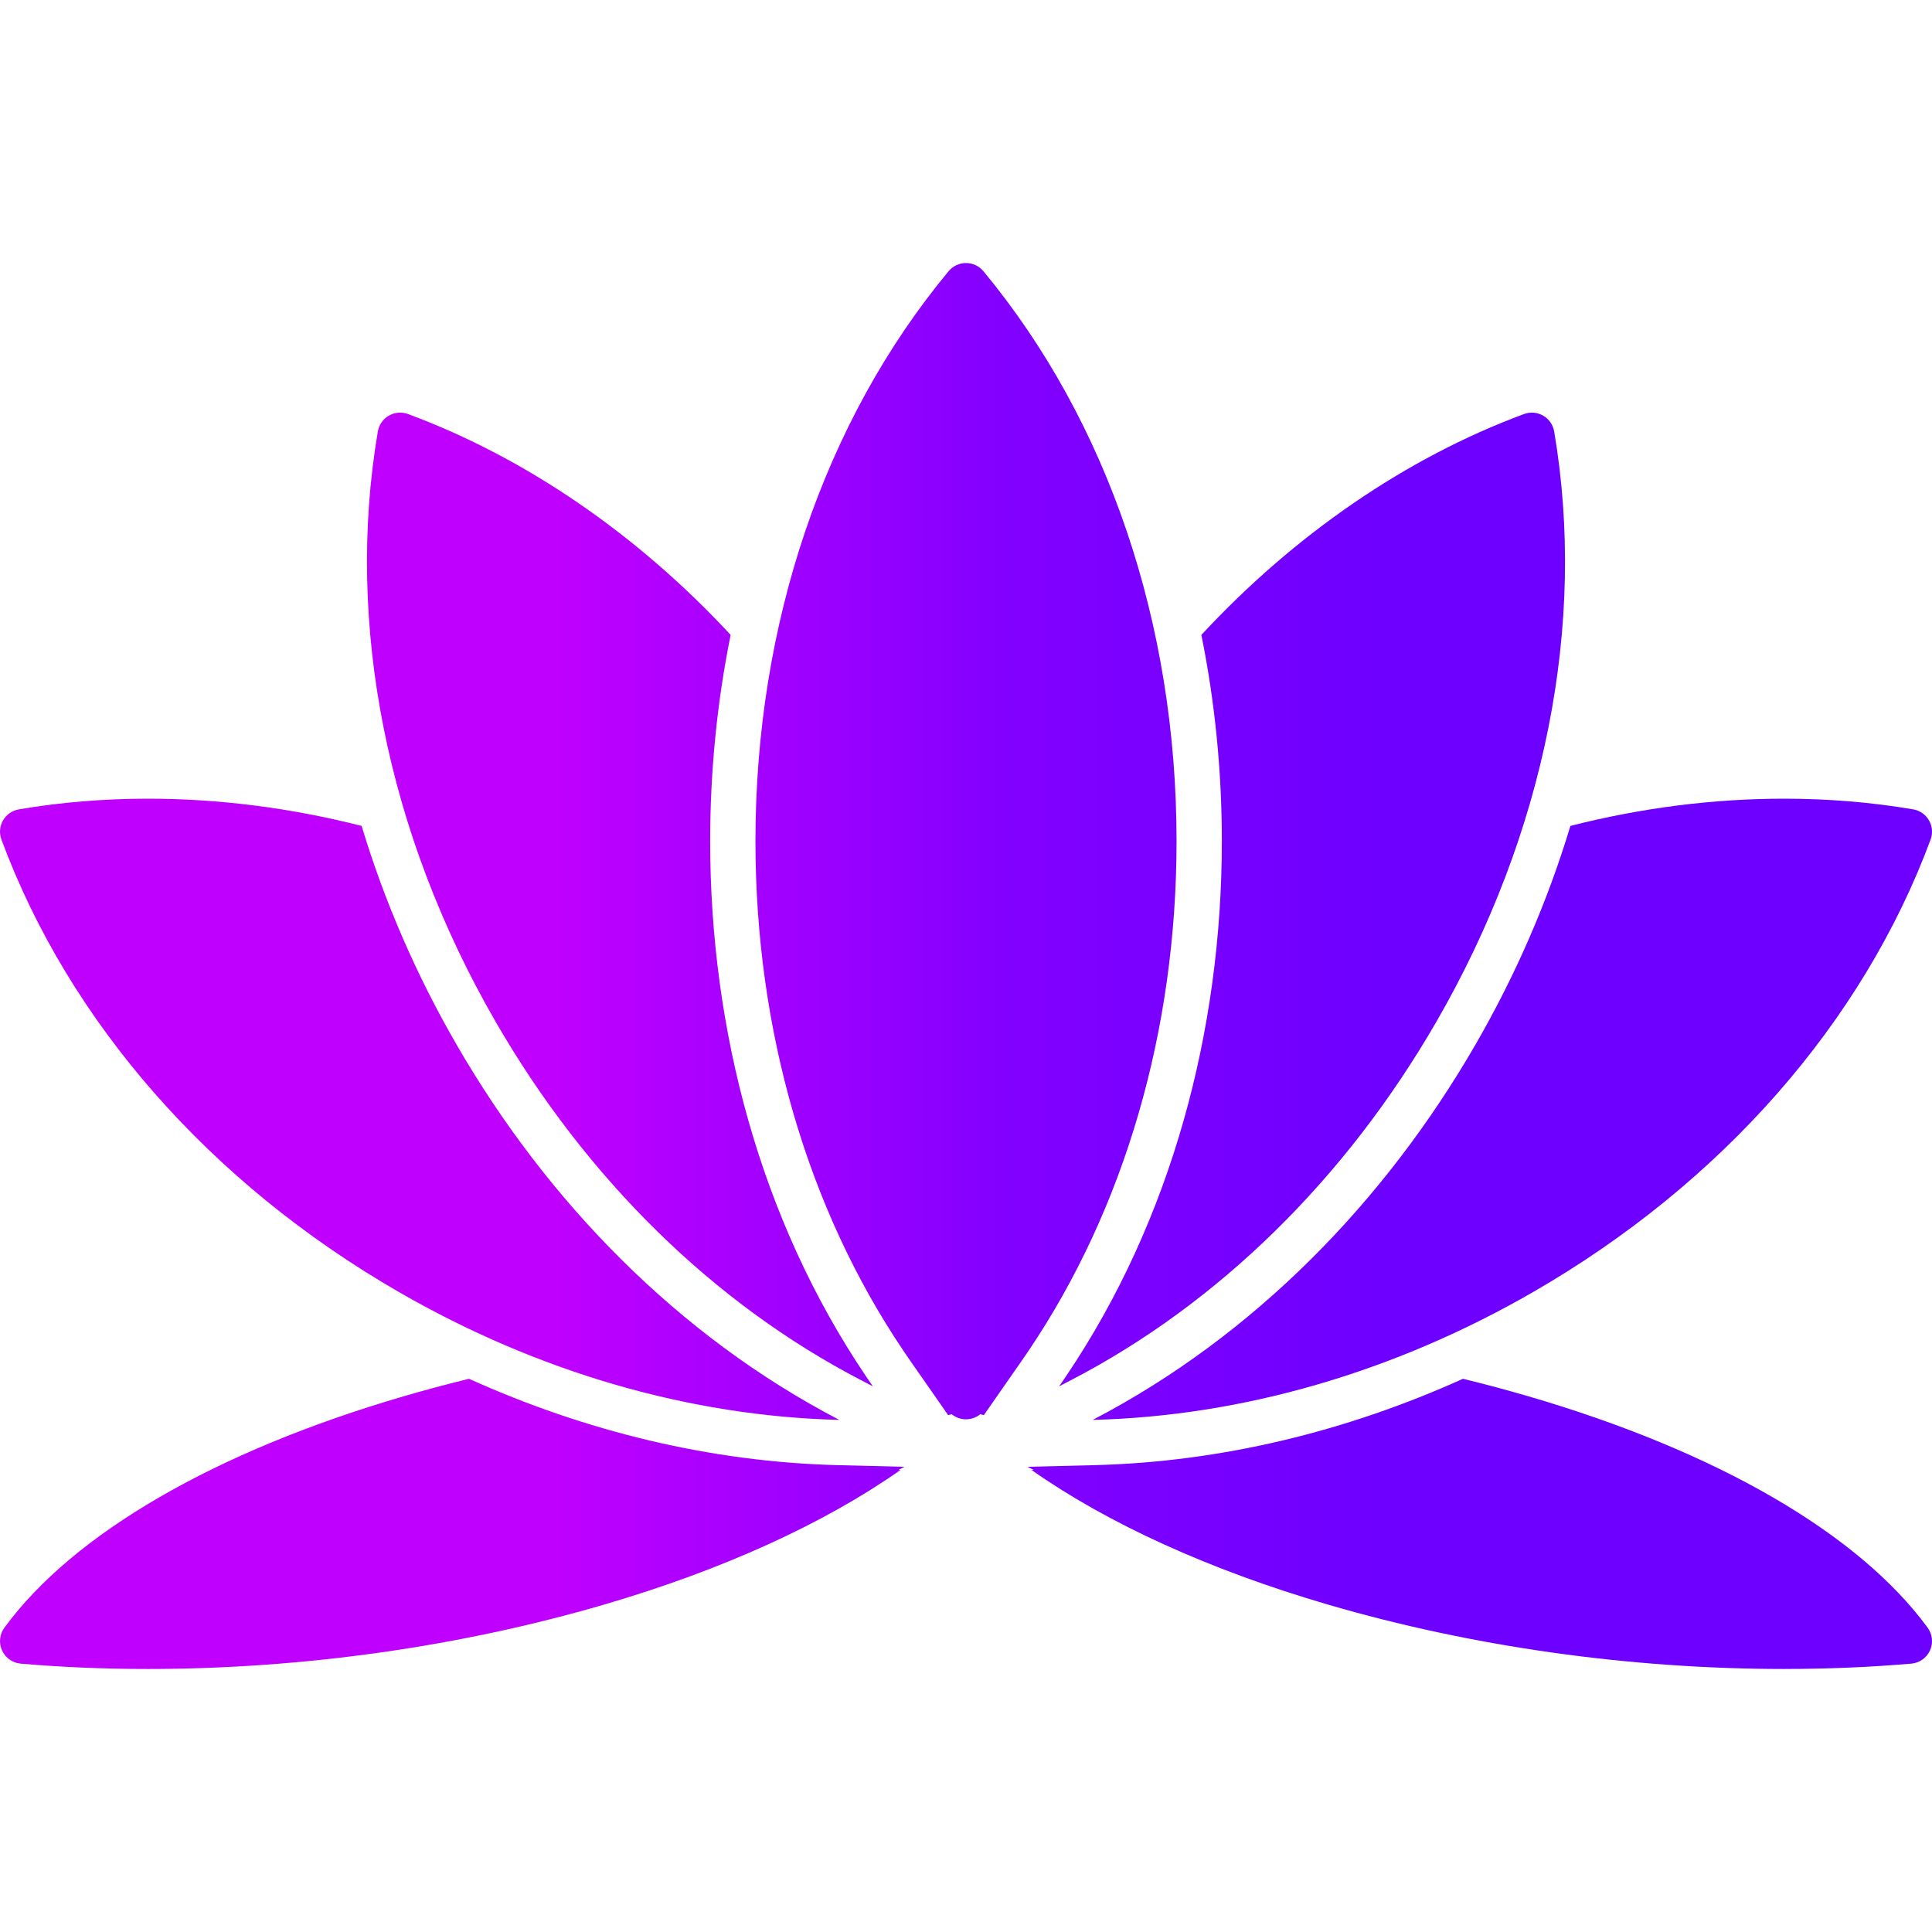
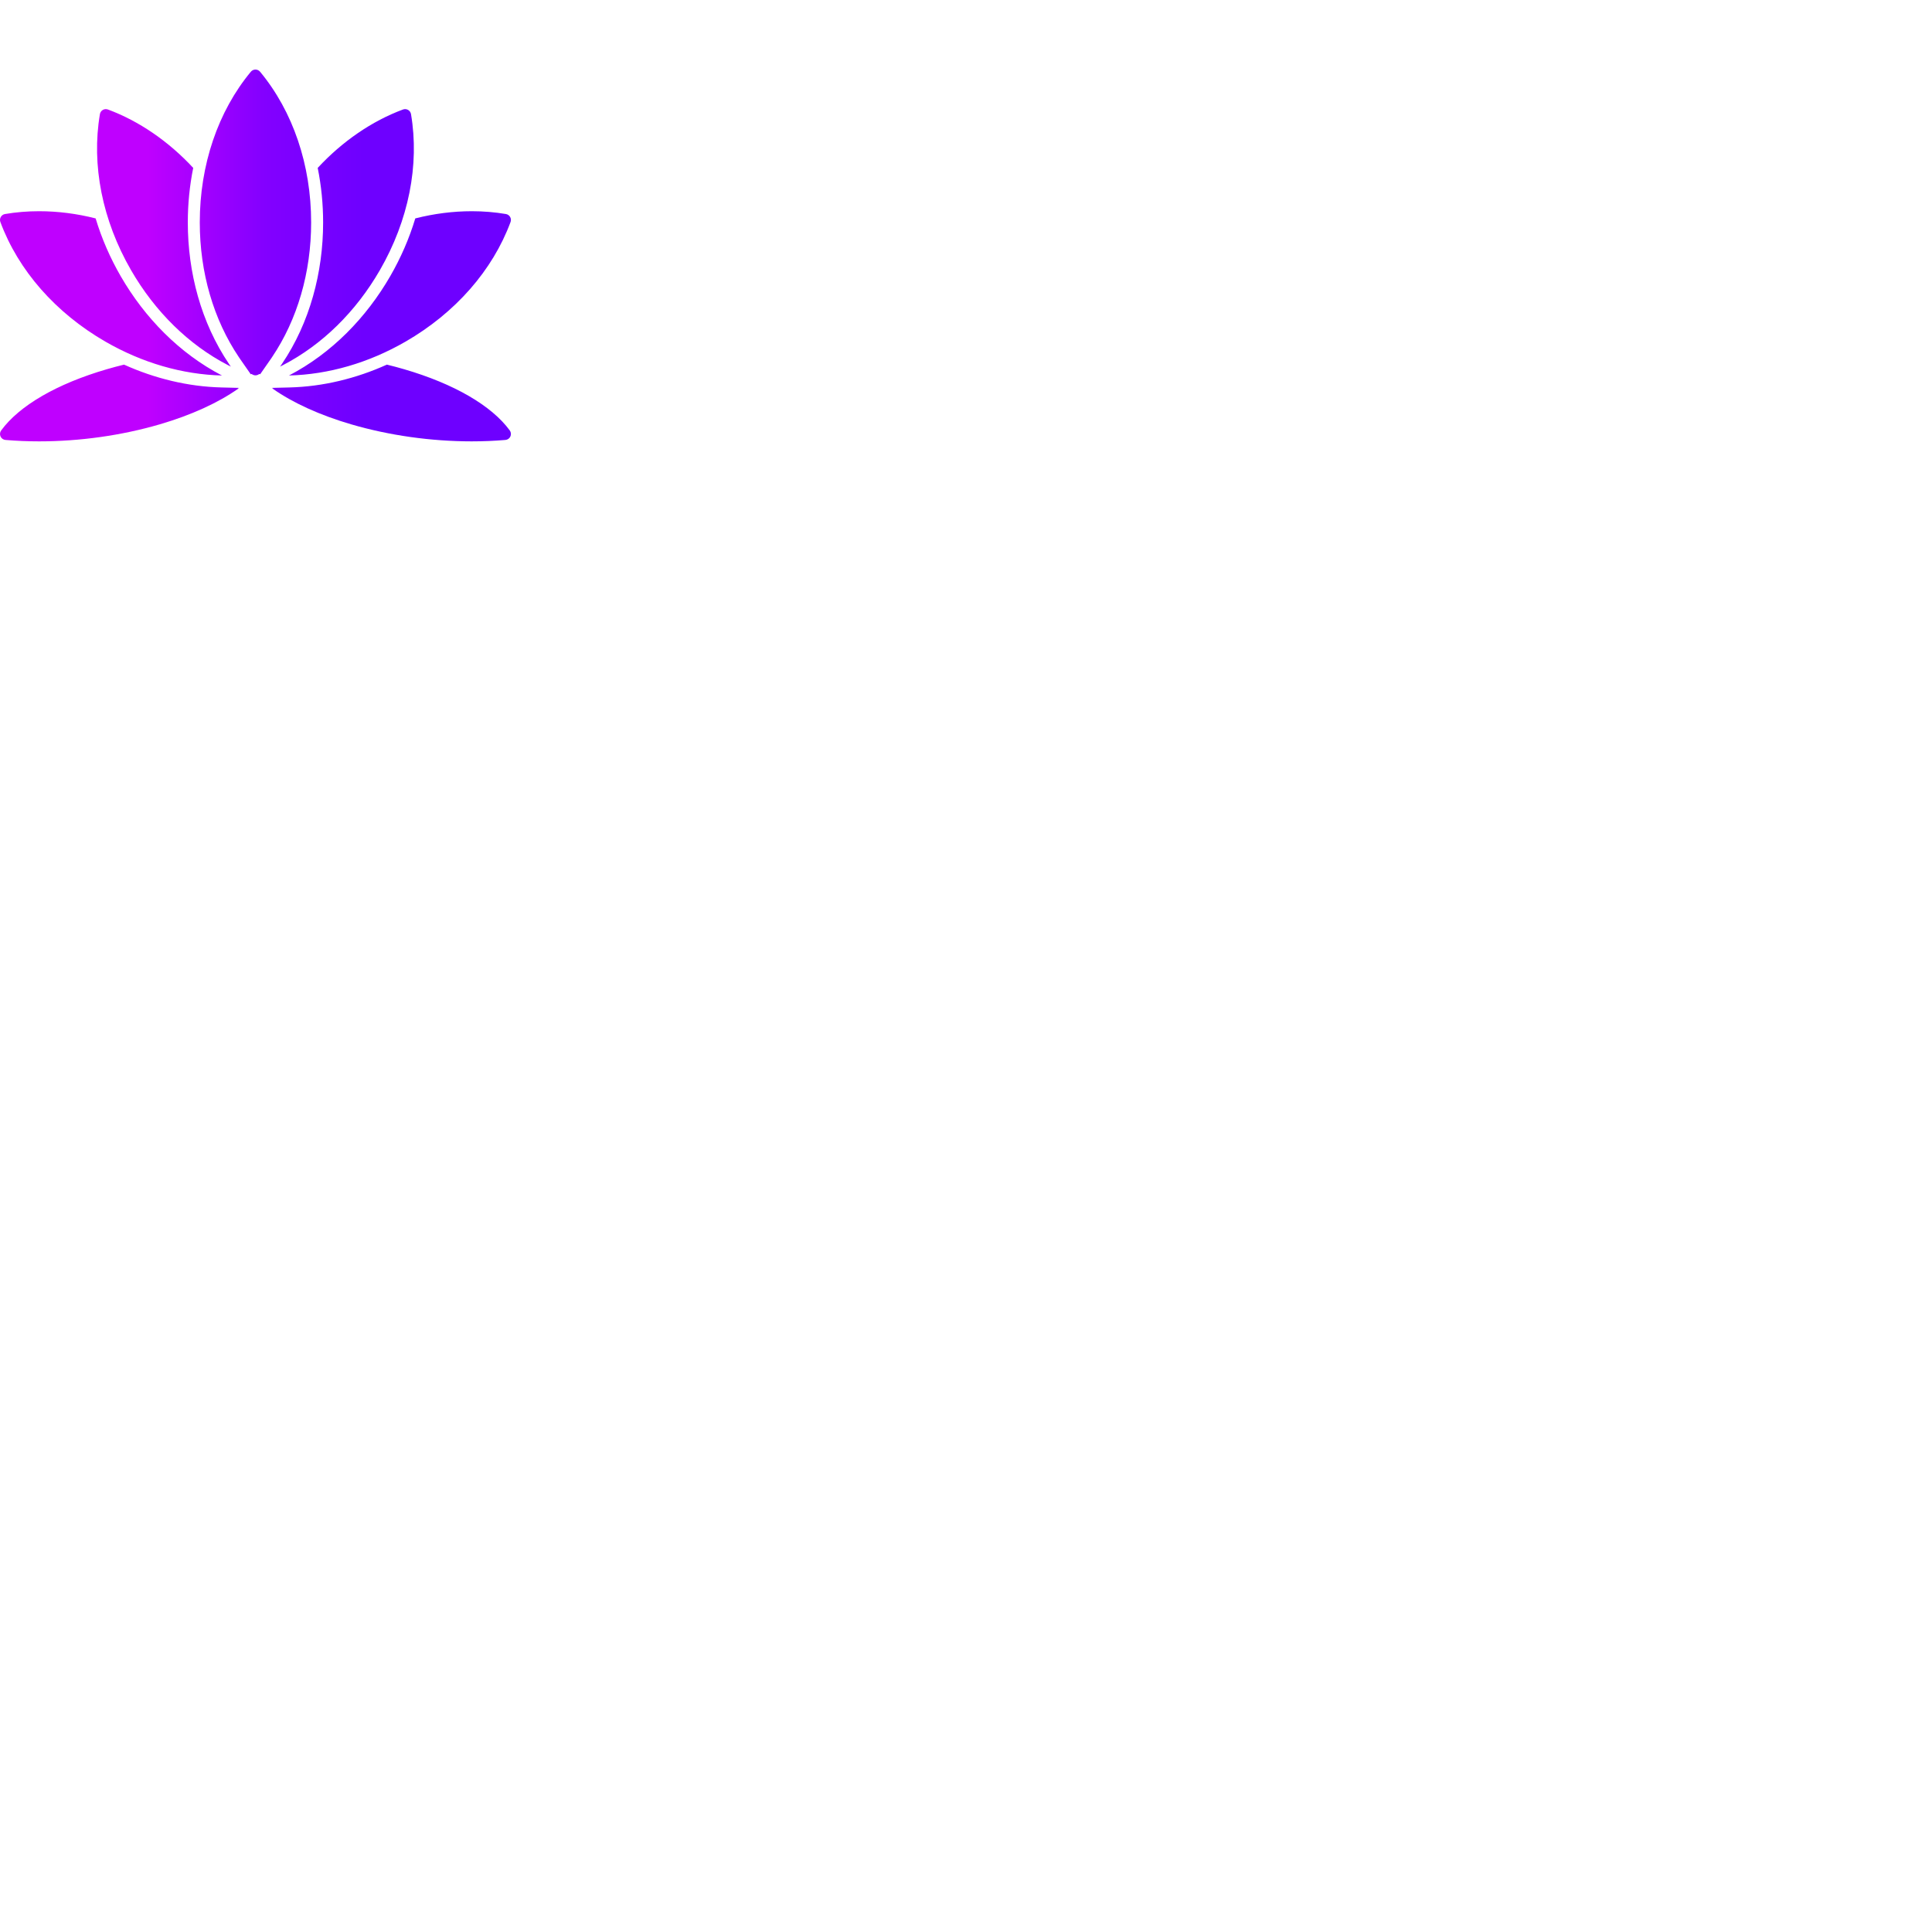
- <svg xmlns="http://www.w3.org/2000/svg" id="lotus-flower" width="683" height="683" clip-rule="evenodd" fill-rule="evenodd" image-rendering="optimizeQuality" shape-rendering="geometricPrecision" text-rendering="geometricPrecision" version="1.1" viewBox="0 0 180.62 180.62">
+ <svg xmlns="http://www.w3.org/2000/svg" id="lotus-flower" width="683" height="683">
  <path fill="url(#a)" fill-rule="evenodd" id="logo" d="m90.311 132.69c-0.494 0-0.968-0.173-1.343-0.481-0.105 0.038-0.214 0.069-0.327 0.09l-0.705-1.012-0.012-0.018-2.861-4.105c-0.208-0.299-0.413-0.6-0.617-0.901l0.003 0.002c-8.954-13.282-13.823-29.925-13.823-47.625 0-20.314 6.412-39.237 18.055-53.284 0.402-0.485 0.999-0.766 1.629-0.766s1.227 0.281 1.629 0.766c11.643 14.046 18.055 32.969 18.055 53.284 0 17.7-4.869 34.344-13.825 47.626l-0.009 0.014-0.091 0.135c-0.171 0.252-0.342 0.503-0.516 0.752l-3.574 5.131c-0.112-0.022-0.221-0.052-0.325-0.09-0.375 0.308-0.849 0.481-1.343 0.481zm76.507 23.34h-7e-4c-14.442-4e-4 -29.195-2.081-42.665-6.019-11.072-3.236-20.618-7.593-27.72-12.589l0.208 0.005-0.573-0.298 6.194-0.153c11.938-0.294 23.667-3.179 34.514-8.075 2.073 0.506 4.119 1.054 6.133 1.642 17.61 5.147 30.859 12.828 37.305 21.628 0.452 0.617 0.536 1.43 0.22 2.126-0.316 0.696-0.984 1.168-1.746 1.233-3.834 0.33-7.828 0.498-11.868 0.498zm-66.68-27.008-1.124 0.585 0.013-0.019c0.131-0.188 0.261-0.377 0.39-0.566l0.01-0.015 4e-4 -7e-4 0.203-0.298 0.02-0.03 0.01-0.015 0.02-0.03c9.868-14.628 14.548-32.366 14.548-49.993 0-6.465-0.63-12.946-1.914-19.283 8.694-9.373 19.137-16.562 30.161-20.649 0.591-0.22 1.248-0.164 1.794 0.151 0.546 0.315 0.922 0.857 1.028 1.478 3.059 17.986-0.849 37.58-11.006 55.172-8.514 14.747-20.443 26.394-34.155 33.513zm-86.333 27.008c-4.041 0-8.034-0.168-11.869-0.498-0.762-0.066-1.429-0.537-1.746-1.233-0.316-0.696-0.233-1.509 0.22-2.126 6.446-8.8 19.695-16.482 37.305-21.629 2.014-0.589 4.06-1.136 6.133-1.642 10.847 4.895 22.576 7.78 34.514 8.074l6.194 0.153-0.573 0.298 0.209-0.005c-7.103 4.996-16.649 9.354-27.722 12.59-13.47 3.937-28.224 6.018-42.666 6.018zm67.784-26.445 0.013 0.019-1.141-0.594c-13.702-7.12-25.622-18.762-34.132-33.501-10.157-17.592-14.065-37.187-11.005-55.172 0.106-0.621 0.483-1.163 1.028-1.478 0.545-0.315 1.203-0.37 1.794-0.151 11.024 4.088 21.467 11.276 30.161 20.648-1.284 6.338-1.914 12.819-1.914 19.284 0 17.623 4.674 35.365 14.544 49.991l0.01 0.015 0.01 0.015 0.02 0.03 0.01 0.015 0.2 0.295c0.133 0.195 0.267 0.39 0.402 0.584zm65.225-52.372c6.656-1.691 13.353-2.545 20.004-2.545 4.099 0 8.15 0.336 12.042 0.998 0.622 0.106 1.163 0.483 1.478 1.028 0.315 0.546 0.371 1.203 0.152 1.794-6.343 17.106-19.525 32.121-37.118 42.278-13.008 7.51-27.216 11.633-41.216 11.978 15.088-7.85 27.332-20.446 35.803-35.118 3.71-6.426 6.713-13.296 8.855-20.413zm-68.348 55.531c-14-0.345-28.209-4.469-41.216-11.978-17.592-10.157-30.774-25.171-37.117-42.278-0.219-0.591-0.164-1.249 0.151-1.794s0.857-0.922 1.478-1.028c3.891-0.662 7.943-0.998 12.042-0.998 6.651 0 13.348 0.854 20.004 2.546 2.142 7.116 5.145 13.987 8.855 20.412 8.471 14.672 20.715 27.268 35.803 35.118z" />
  <defs id="colours">
    <linearGradient id="a" x1="52.328" x2="128.3" y1="90.311" y2="90.311" gradientUnits="userSpaceOnUse">
      <stop stop-color="#bf00ff" offset="0" />
      <stop stop-color="#8300ff" offset=".541" />
      <stop stop-color="#6e00ff" offset="1" />
    </linearGradient>
  </defs>
</svg>
